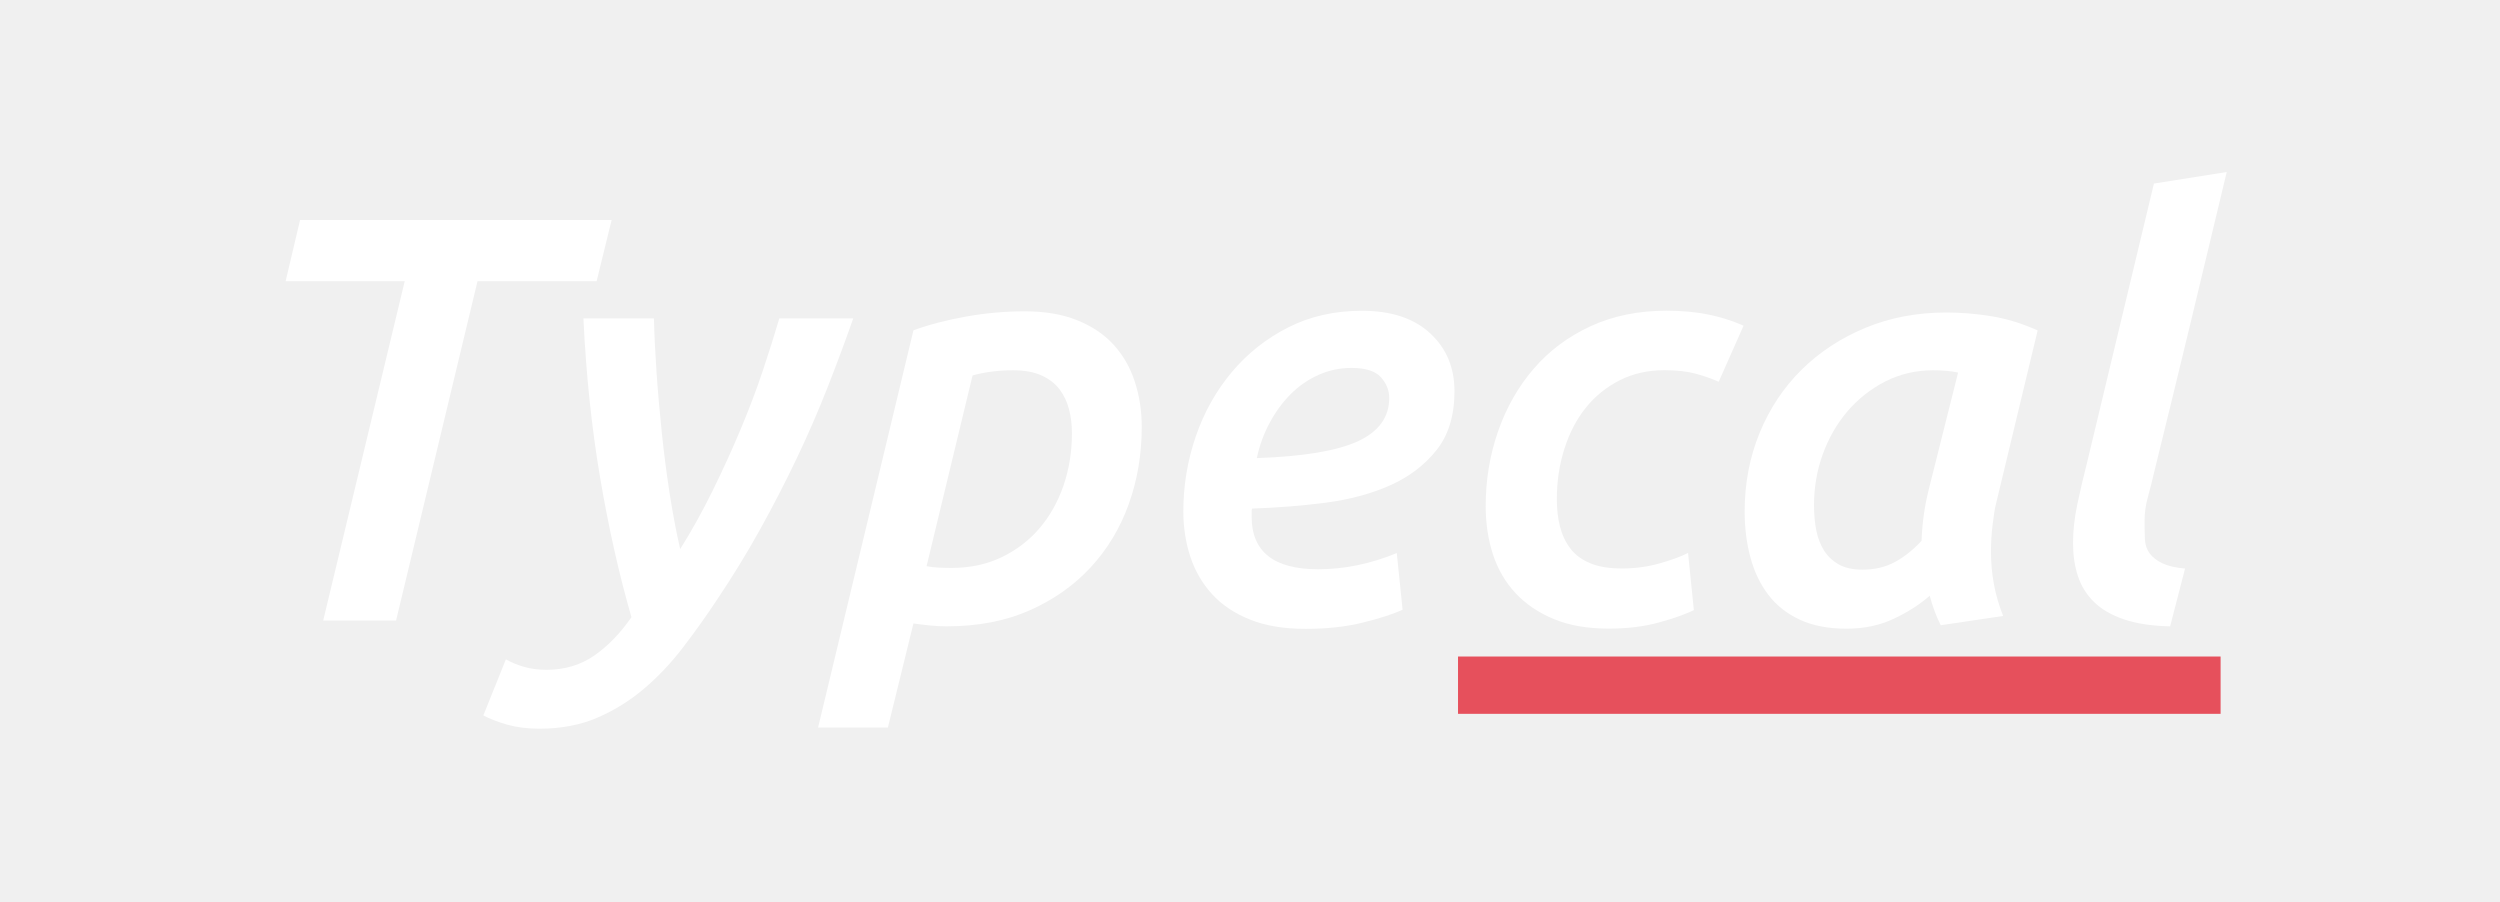
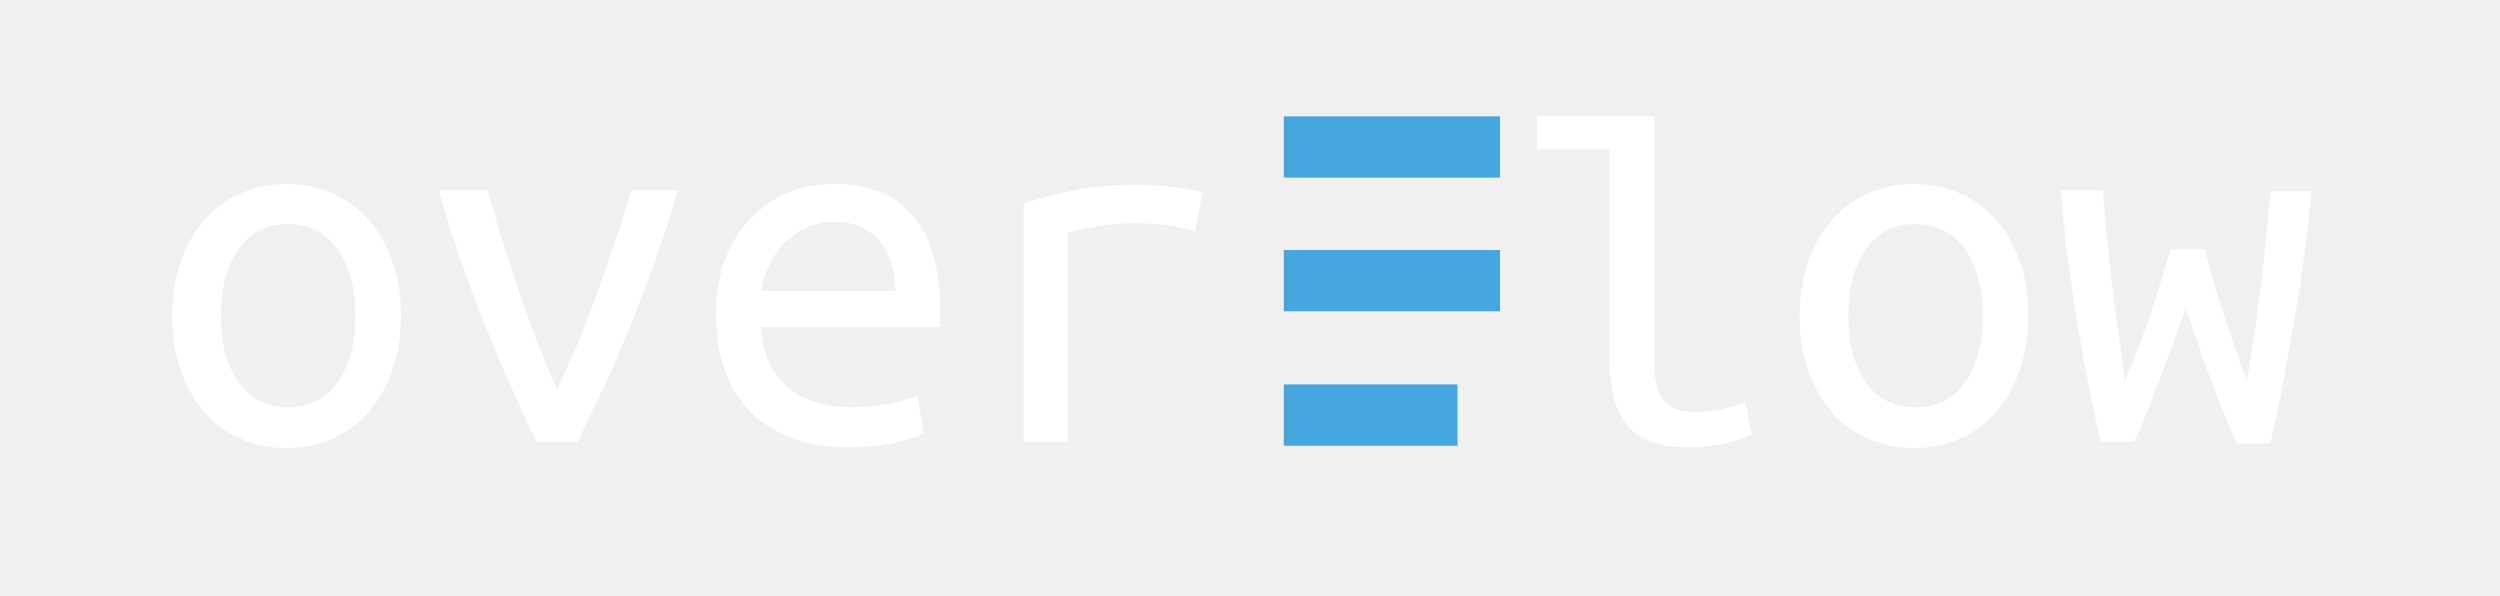
- <svg xmlns="http://www.w3.org/2000/svg" version="1.1" id="Layer_1" x="0px" y="0px" viewBox="0 0 318 114.67" style="enable-background:new 0 0 318 114.67;" xml:space="preserve">
+ <svg xmlns="http://www.w3.org/2000/svg" version="1.1" id="Layer_1" x="0px" y="0px" viewBox="0 0 318 75.7" style="enable-background:new 0 0 318 75.7;" xml:space="preserve">
  <style type="text/css">
- 	.st0{fill:#025AA2;}
- 	.st1{fill:#E6505C;}
+ 	.st0{fill:#E6505C;}
+ 	.st1{fill:#46A6E0;}
	.st2{fill:#FFFFFF;}
</style>
  <g>
-     <path class="st0" d="M84.87,249.2H67.94l-6.47,46.27h-7.7l6.47-46.27H43.53l1-6.85H85.8L84.87,249.2z" />
-     <path class="st0" d="M120.06,257.9c-2.46,10.93-5.31,20.56-10.86,31.03c-8.39,15.94-15.78,20.56-25.94,22.33l-1.39-5.31   c5.85-1.39,10.86-3.7,15.78-10.47h-3.54c-2.31,0-4.08-1.39-4.54-3.62l-7.24-33.96h7.85l5.7,30.41c0.15,0.85,0.77,1.31,1.54,1.31   h3.85c0.46-0.92,1-1.92,1.46-2.93c4.31-8.93,7.31-16.86,9.55-28.8h7.78V257.9z" />
-     <path class="st0" d="M160.8,277.15c-2.39,17.17-8.47,19.33-18.17,19.33c-3.46,0-7.85-0.38-11.86-1c0,2.39-0.15,4.62-0.54,7.16   l-1.31,8.24h-7.47l7.55-52.97h5.85l-0.38,7.93c4.47-4.47,11.09-8.85,16.48-8.85C159.64,256.98,162.95,261.29,160.8,277.15z    M149.25,263.45c-3.31,0-9.01,2.93-14.78,8.24l-2.46,18.56c3.54,0.08,6.39,0.08,7.85,0.08c9.86,0,11.7-1.54,13.4-13.71   C154.79,265.45,153.79,263.45,149.25,263.45z" />
-     <path class="st0" d="M204.07,269.07c-1.23,7.47-5.54,10.16-14.71,10.86l-13.01,1.15c0,7.55,3.54,9.09,9.47,9.09   c4.16,0,9.55-0.46,13.86-0.92l0.46,5c-4.08,1.62-11.01,2.16-15.48,2.16c-13.01,0-17.48-6.7-15.63-20.71   c2-14.63,7.16-18.79,20.79-18.79C202.15,256.9,205.15,261.52,204.07,269.07z M188.67,263.14c-7.7,0-10.24,2.16-11.86,12.4   l12.55-1.15c4.62-0.31,6.62-1.62,7.24-5.93C197.29,263.29,194.68,263.14,188.67,263.14z" />
-     <path class="st0" d="M243.03,258.91l-1.16,4.62c-3.46-0.23-7.54-0.31-10.01-0.31c-8.7,0-12.32,2.31-13.71,13.71   c-1.39,11.24,0.92,13.24,9.16,13.24c2.54,0,7.39-0.15,11.32-0.85l0.54,5.08c-4,1.39-8.93,2-13.24,2c-13.32,0-17.56-5.7-15.48-20.02   c2-14.4,7.31-19.48,20.25-19.48C234.33,256.9,239.57,257.44,243.03,258.91z" />
-     <path class="st0" d="M284.69,258.91l-5.24,36.57h-5.85l0.38-7.01c-3.93,4.47-9.55,7.93-16.25,7.93c-8.85,0-12.24-4.85-10.09-20.17   c2.39-17.09,8.47-19.33,18.63-19.33C271.83,256.9,279.37,257.75,284.69,258.91z M273.91,281.93l2.62-18.63   c-3.54-0.08-6.47-0.15-7.93-0.15c-9.93,0-11.7,1.62-13.47,13.63c-1.54,11.17-0.54,13.17,4.16,13.17   C264.21,289.93,268.52,287.09,273.91,281.93z" />
-     <path class="st0" d="M299.7,284.78c-0.54,3.46,0.62,4.62,4.08,4.62h3.54l0.31,5.85c-1.54,0.69-5.39,0.92-7.16,0.92   c-5.93,0-9.24-3.62-8.39-10.01l6.31-44.58h7.39L299.7,284.78z" />
+     <rect x="182.7" y="161" class="st0" width="22.1" height="8.4" />
+     <rect x="182.7" y="143.9" class="st0" width="27.5" height="8.4" />
+     <rect x="182.7" y="126.8" class="st0" width="27.5" height="8.4" />
  </g>
-   <rect x="185.46" y="83.51" class="st1" width="97" height="7.29" />
+   <text transform="matrix(1 0 0 1 38.6921 168.4998)" style="font-family:'UbuntuMono-Regular'; font-size:69px;">over low</text>
  <g>
-     <path class="st2" d="M77.8,27.98l-1.91,7.79H60.74L50.38,78.93h-9.27l10.37-43.16H36.33l1.84-7.79H77.8z" />
-     <path class="st2" d="M108.54,40.48c-0.98,2.79-2.06,5.7-3.24,8.71c-1.18,3.01-2.49,6.04-3.94,9.08c-1.45,3.04-3.01,6.07-4.68,9.08   s-3.47,5.94-5.38,8.79c-1.42,2.16-2.9,4.23-4.42,6.21c-1.52,1.99-3.18,3.74-4.97,5.26c-1.79,1.52-3.77,2.75-5.93,3.68   c-2.16,0.93-4.61,1.4-7.36,1.4c-1.52,0-2.88-0.17-4.09-0.51c-1.2-0.34-2.22-0.74-3.05-1.18l2.87-7.13   c0.69,0.39,1.46,0.71,2.32,0.96c0.86,0.24,1.8,0.37,2.83,0.37c2.3,0,4.33-0.6,6.07-1.8s3.32-2.83,4.75-4.89   c-1.57-5.44-2.9-11.35-3.98-17.72c-1.08-6.37-1.79-13.14-2.13-20.29h8.97c0.05,2.06,0.16,4.34,0.33,6.84   c0.17,2.5,0.4,5.06,0.67,7.68c0.27,2.62,0.61,5.21,1,7.76c0.4,2.55,0.84,4.9,1.34,7.06c1.48-2.35,2.85-4.83,4.13-7.43   c1.28-2.6,2.46-5.18,3.54-7.76c1.08-2.57,2.03-5.07,2.84-7.5s1.51-4.64,2.1-6.65H108.54z" />
-     <path class="st2" d="M145.23,54.3c0,3.48-0.55,6.75-1.65,9.82c-1.1,3.06-2.72,5.75-4.85,8.05c-2.13,2.3-4.73,4.13-7.79,5.48   c-3.06,1.35-6.58,2.02-10.55,2.02c-0.69,0-1.39-0.04-2.1-0.11c-0.71-0.07-1.41-0.16-2.1-0.26l-3.25,13.24h-8.88l12.13-50.52   c2.01-0.74,4.25-1.32,6.73-1.76c2.47-0.44,4.96-0.66,7.46-0.66c2.55,0,4.77,0.38,6.65,1.14c1.89,0.76,3.43,1.8,4.63,3.12   c1.2,1.32,2.1,2.88,2.68,4.67C144.93,50.32,145.23,52.24,145.23,54.3z M117.86,72.02c0.49,0.1,1.01,0.16,1.55,0.18   c0.54,0.03,1.08,0.04,1.62,0.04c2.36,0,4.48-0.45,6.37-1.36c1.89-0.91,3.5-2.13,4.82-3.68c1.32-1.54,2.34-3.36,3.06-5.44   c0.71-2.08,1.07-4.3,1.07-6.65c0-1.08-0.12-2.1-0.37-3.05c-0.25-0.96-0.65-1.8-1.21-2.54c-0.56-0.74-1.32-1.32-2.28-1.76   c-0.96-0.44-2.17-0.66-3.64-0.66c-0.98,0-1.91,0.06-2.79,0.18c-0.88,0.12-1.67,0.28-2.35,0.48L117.86,72.02z" />
-     <path class="st2" d="M150.52,65.04c0-3.28,0.53-6.46,1.58-9.52c1.05-3.06,2.57-5.78,4.56-8.16c1.99-2.38,4.38-4.28,7.17-5.7   c2.79-1.42,5.93-2.13,9.41-2.13c3.72,0,6.62,0.96,8.68,2.87c2.06,1.91,3.09,4.36,3.09,7.35c0,3.09-0.76,5.59-2.28,7.5   c-1.52,1.91-3.49,3.41-5.92,4.49c-2.43,1.08-5.17,1.81-8.23,2.21c-3.06,0.39-6.17,0.64-9.3,0.74c-0.05,0.1-0.07,0.2-0.07,0.29v0.74   c0,4.46,2.82,6.69,8.46,6.69c3.33,0,6.67-0.69,10-2.06l0.74,7.21c-1.18,0.54-2.84,1.08-5,1.62c-2.16,0.54-4.61,0.81-7.35,0.81   c-2.75,0-5.1-0.39-7.06-1.18c-1.96-0.78-3.57-1.86-4.82-3.23s-2.17-2.95-2.76-4.74C150.82,69.02,150.52,67.1,150.52,65.04z    M171.92,46.8c-1.47,0-2.87,0.29-4.19,0.88c-1.32,0.59-2.5,1.4-3.53,2.43c-1.03,1.03-1.93,2.24-2.68,3.64   c-0.76,1.4-1.31,2.9-1.65,4.52c5.88-0.2,10.16-0.91,12.83-2.13c2.67-1.23,4.01-3.06,4.01-5.52c0-0.98-0.36-1.86-1.07-2.65   C174.92,47.19,173.68,46.8,171.92,46.8z" />
-     <path class="st2" d="M188.98,64.37c0-3.33,0.53-6.51,1.58-9.52c1.05-3.01,2.56-5.66,4.52-7.94c1.96-2.28,4.36-4.08,7.21-5.4   c2.84-1.32,6.08-1.99,9.71-1.99c1.91,0,3.66,0.16,5.26,0.48c1.59,0.32,3.1,0.8,4.52,1.43l-3.16,7.13   c-0.88-0.39-1.86-0.74-2.94-1.03c-1.08-0.29-2.4-0.44-3.97-0.44c-2.11,0-4.01,0.43-5.7,1.29c-1.69,0.86-3.12,2.02-4.3,3.49   s-2.08,3.21-2.72,5.22c-0.64,2.01-0.96,4.14-0.96,6.4c0,1.28,0.13,2.44,0.4,3.49c0.27,1.05,0.71,1.99,1.32,2.79   c0.61,0.81,1.46,1.43,2.54,1.88s2.43,0.66,4.04,0.66c1.67,0,3.27-0.22,4.82-0.66c1.54-0.44,2.73-0.88,3.57-1.32l0.74,7.28   c-1.13,0.54-2.62,1.07-4.49,1.58c-1.86,0.51-3.97,0.77-6.32,0.77c-2.7,0-5.03-0.4-6.99-1.21c-1.96-0.81-3.59-1.91-4.89-3.31   c-1.3-1.4-2.25-3.04-2.87-4.93C189.29,68.63,188.98,66.58,188.98,64.37z" />
-     <path class="st2" d="M253.91,64.01c-0.15,0.54-0.29,1.42-0.44,2.65c-0.15,1.23-0.22,2.38-0.22,3.46c0,1.42,0.12,2.81,0.37,4.15   c0.24,1.35,0.64,2.71,1.18,4.08l-7.94,1.18c-0.59-1.18-1.05-2.43-1.4-3.75c-1.23,1.08-2.73,2.05-4.52,2.9   c-1.79,0.86-3.81,1.29-6.07,1.29c-2.3,0-4.28-0.38-5.92-1.14c-1.64-0.76-2.98-1.81-4.01-3.16c-1.03-1.35-1.79-2.93-2.28-4.74   c-0.49-1.81-0.74-3.77-0.74-5.88c0-3.58,0.64-6.91,1.91-10c1.27-3.09,3.05-5.76,5.33-8.02c2.28-2.25,4.99-4.03,8.12-5.33   c3.14-1.3,6.57-1.95,10.29-1.95c1.91,0,3.84,0.16,5.77,0.48c1.94,0.32,3.88,0.92,5.85,1.8L253.91,64.01z M249.07,47.39   c-0.93-0.2-1.99-0.29-3.17-0.29c-2.21,0-4.25,0.48-6.11,1.43c-1.86,0.96-3.47,2.23-4.82,3.82c-1.35,1.59-2.39,3.42-3.13,5.48   c-0.74,2.06-1.1,4.22-1.1,6.47c0,1.13,0.1,2.18,0.29,3.16c0.2,0.98,0.53,1.84,0.99,2.57s1.09,1.32,1.88,1.77   c0.78,0.44,1.79,0.66,3.01,0.66c1.57,0,2.95-0.33,4.16-0.99c1.2-0.66,2.32-1.56,3.35-2.68c0.05-1.27,0.16-2.47,0.33-3.6   c0.17-1.13,0.41-2.25,0.7-3.38L249.07,47.39z" />
-     <path class="st2" d="M276.04,79.67c-2.3-0.05-4.25-0.34-5.85-0.88c-1.59-0.54-2.87-1.27-3.82-2.21c-0.96-0.93-1.64-2.03-2.06-3.31   c-0.42-1.27-0.62-2.67-0.62-4.19c0-1.57,0.18-3.22,0.55-4.96c0.37-1.74,0.77-3.47,1.21-5.18l8.53-35.59l9.26-1.47   c-1.53,6.42-3.06,12.81-4.59,19.15c-1.53,6.35-3.09,12.73-4.67,19.15c-0.23,1.03-0.49,2.05-0.77,3.05s-0.42,2-0.42,2.98   c0,0.83,0.01,1.61,0.04,2.32c0.02,0.71,0.22,1.32,0.59,1.84c0.37,0.51,0.92,0.94,1.65,1.29c0.74,0.34,1.69,0.56,2.87,0.66   L276.04,79.67z" />
+     <rect x="182.7" y="237.8" class="st0" width="22.1" height="7.8" />
+     <rect x="182.7" y="220.7" class="st0" width="27.5" height="7.8" />
+     <rect x="182.7" y="203.6" class="st0" width="27.5" height="7.8" />
+   </g>
+   <g>
+     <path d="M70.4,229c0,2.5-0.4,4.8-1.1,6.9c-0.7,2-1.7,3.8-3,5.3c-1.3,1.5-2.8,2.6-4.6,3.4c-1.8,0.8-3.8,1.2-5.9,1.2   c-2.1,0-4-0.4-5.8-1.2c-1.8-0.8-3.3-1.9-4.6-3.4c-1.3-1.5-2.3-3.2-3-5.3c-0.7-2-1.1-4.3-1.1-6.9c0-2.5,0.4-4.8,1.1-6.9   c0.7-2.1,1.7-3.8,3-5.3c1.3-1.4,2.8-2.6,4.6-3.4c1.8-0.8,3.7-1.2,5.8-1.2c2.1,0,4.1,0.4,5.9,1.2c1.8,0.8,3.3,1.9,4.6,3.4   c1.3,1.4,2.3,3.2,3,5.3C70.1,224.2,70.4,226.5,70.4,229z M64.6,229c0-3.6-0.8-6.5-2.3-8.6c-1.6-2.1-3.7-3.1-6.3-3.1   c-2.6,0-4.7,1-6.2,3.1c-1.5,2.1-2.3,5-2.3,8.6c0,3.6,0.8,6.4,2.3,8.5c1.5,2.1,3.6,3.1,6.2,3.1c2.7,0,4.8-1,6.3-3.1   C63.8,235.4,64.6,232.6,64.6,229z" />
+     <path d="M105.6,213c-0.8,3-1.8,5.9-2.8,8.8c-1.1,2.9-2.1,5.7-3.2,8.4c-1.1,2.7-2.2,5.3-3.4,7.8c-1.2,2.5-2.3,4.8-3.3,7h-5.2   c-2.2-4.3-4.3-9.2-6.6-14.8c-2.2-5.5-4.2-11.3-5.9-17.2h6.2c0.6,2,1.2,4.2,1.9,6.4c0.7,2.3,1.5,4.5,2.2,6.8   c0.8,2.3,1.6,4.4,2.4,6.5c0.8,2.1,1.6,4,2.4,5.6c0.8-1.7,1.6-3.5,2.5-5.6c0.9-2.1,1.7-4.3,2.5-6.5c0.8-2.3,1.6-4.5,2.4-6.8   s1.4-4.4,2-6.4H105.6z" />
+     <path d="M125.6,212.2c4.3,0,7.7,1.3,10,4c2.3,2.7,3.5,6.8,3.5,12.2v2h-22.9c0.2,3.3,1.3,5.8,3.3,7.6c2,1.7,4.7,2.6,8.2,2.6   c2,0,3.7-0.2,5.2-0.5c1.4-0.3,2.5-0.7,3.2-1l0.8,4.8c-0.7,0.4-1.9,0.8-3.7,1.2s-3.8,0.6-6.1,0.6c-2.8,0-5.2-0.4-7.3-1.3   c-2.1-0.9-3.8-2-5.2-3.5c-1.4-1.5-2.4-3.2-3.1-5.3c-0.7-2-1-4.3-1-6.7c0-2.9,0.4-5.3,1.3-7.5c0.9-2.1,2-3.9,3.5-5.2   c1.4-1.4,3-2.4,4.8-3.1C121.8,212.6,123.7,212.2,125.6,212.2z M133.3,225.9c0-2.7-0.7-4.9-2.1-6.5c-1.4-1.6-3.3-2.4-5.7-2.4   c-1.3,0-2.5,0.3-3.6,0.8c-1.1,0.5-2,1.2-2.8,2c-0.8,0.8-1.4,1.8-1.9,2.8c-0.5,1.1-0.8,2.1-0.9,3.2H133.3z" />
+     <path d="M149.6,245v-30.3c4.7-1.6,9.4-2.4,14.2-2.4c1.5,0,2.9,0.1,4.2,0.2c1.3,0.1,2.8,0.4,4.4,0.7l-1,5c-1.5-0.4-2.8-0.7-3.9-0.8   c-1.1-0.1-2.4-0.2-3.7-0.2c-2.8,0-5.7,0.4-8.6,1.2V245H149.6z" />
+     <path d="M234.5,245.8c-2,0-3.7-0.2-5-0.7c-1.3-0.5-2.4-1.2-3.2-2.2c-0.8-1-1.3-2.2-1.7-3.6c-0.3-1.4-0.5-3.1-0.5-5v-26.5h-9.2v-4.2   h14.9v30.7c0,1.4,0.1,2.6,0.3,3.4c0.2,0.9,0.5,1.6,1,2.1c0.4,0.5,1,0.9,1.6,1.1c0.6,0.2,1.4,0.3,2.3,0.3c1.3,0,2.6-0.1,3.7-0.4   c1.1-0.3,2-0.6,2.7-0.9l0.8,4.2c-0.3,0.1-0.7,0.3-1.2,0.5c-0.5,0.2-1.1,0.4-1.8,0.5c-0.7,0.2-1.4,0.3-2.2,0.4   C236.2,245.7,235.4,245.8,234.5,245.8z" />
+     <path d="M277.4,229c0,2.5-0.4,4.8-1.1,6.9c-0.7,2-1.7,3.8-3,5.3c-1.3,1.5-2.8,2.6-4.6,3.4c-1.8,0.8-3.8,1.2-5.9,1.2   c-2.1,0-4-0.4-5.8-1.2c-1.8-0.8-3.3-1.9-4.6-3.4c-1.3-1.5-2.3-3.2-3-5.3c-0.7-2-1.1-4.3-1.1-6.9c0-2.5,0.4-4.8,1.1-6.9   c0.7-2.1,1.7-3.8,3-5.3c1.3-1.4,2.8-2.6,4.6-3.4c1.8-0.8,3.7-1.2,5.8-1.2c2.1,0,4.1,0.4,5.9,1.2c1.8,0.8,3.3,1.9,4.6,3.4   c1.3,1.4,2.3,3.2,3,5.3C277.1,224.2,277.4,226.5,277.4,229z M271.6,229c0-3.6-0.8-6.5-2.3-8.6c-1.6-2.1-3.7-3.1-6.3-3.1   c-2.6,0-4.7,1-6.2,3.1c-1.5,2.1-2.3,5-2.3,8.6c0,3.6,0.8,6.4,2.3,8.5c1.5,2.1,3.6,3.1,6.2,3.1c2.7,0,4.8-1,6.3-3.1   C270.8,235.4,271.6,232.6,271.6,229z" />
+     <path d="M303.9,245c-0.7-1.6-1.3-3-1.8-4.3c-0.5-1.3-1-2.6-1.5-3.9c-0.5-1.3-1-2.6-1.4-4c-0.5-1.4-1-3-1.7-4.8   c-0.6,1.8-1.2,3.4-1.7,4.8c-0.5,1.4-1,2.7-1.5,4c-0.5,1.3-1,2.6-1.5,3.9c-0.5,1.3-1.1,2.7-1.8,4.3h-4.3c-1.3-5.7-2.4-11.3-3.2-16.8   c-0.9-5.5-1.5-10.6-1.9-15.2h5.4c0.1,1.8,0.3,3.6,0.4,5.3c0.2,1.7,0.4,3.5,0.6,5.4c0.2,1.9,0.5,3.9,0.8,6.1c0.3,2.2,0.6,4.7,1,7.5   c0.7-1.8,1.4-3.5,1.9-4.8c0.5-1.4,1-2.7,1.4-3.9s0.8-2.5,1.2-3.8c0.4-1.3,0.8-2.7,1.3-4.3h4.3c0.5,1.6,0.9,3.1,1.2,4.3   c0.4,1.3,0.8,2.6,1.2,3.8s0.9,2.6,1.3,3.9c0.5,1.4,1,3,1.7,4.8c0.4-2.5,0.8-4.9,1.1-7c0.3-2.2,0.6-4.2,0.8-6.1   c0.2-1.9,0.4-3.8,0.6-5.6c0.2-1.8,0.3-3.6,0.5-5.5h5.2c-0.2,2.3-0.5,4.8-0.8,7.4c-0.3,2.6-0.7,5.3-1.2,8.1c-0.5,2.8-1,5.6-1.5,8.4   s-1.1,5.6-1.7,8.2H303.9z" />
+   </g>
+   <g>
+     <rect x="163.3" y="48.9" class="st1" width="22.1" height="7.8" />
+     <rect x="163.3" y="31.8" class="st1" width="27.5" height="7.8" />
+     <rect x="163.3" y="14.8" class="st1" width="27.5" height="7.8" />
+   </g>
+   <g>
+     <path class="st2" d="M51,40.2c0,2.5-0.4,4.8-1.1,6.9c-0.7,2-1.7,3.8-3,5.3c-1.3,1.5-2.8,2.6-4.6,3.4c-1.8,0.8-3.8,1.2-5.9,1.2   c-2.1,0-4-0.4-5.8-1.2c-1.8-0.8-3.3-1.9-4.6-3.4c-1.3-1.5-2.3-3.2-3-5.3c-0.7-2-1.1-4.3-1.1-6.9c0-2.5,0.4-4.8,1.1-6.9   c0.7-2.1,1.7-3.8,3-5.3c1.3-1.4,2.8-2.6,4.6-3.4c1.8-0.8,3.7-1.2,5.8-1.2c2.1,0,4.1,0.4,5.9,1.2c1.8,0.8,3.3,1.9,4.6,3.4   c1.3,1.4,2.3,3.2,3,5.3C50.7,35.3,51,37.6,51,40.2z M45.2,40.2c0-3.6-0.8-6.5-2.3-8.6c-1.6-2.1-3.7-3.1-6.3-3.1   c-2.6,0-4.7,1-6.2,3.1c-1.5,2.1-2.3,5-2.3,8.6c0,3.6,0.8,6.4,2.3,8.5c1.5,2.1,3.6,3.1,6.2,3.1c2.7,0,4.8-1,6.3-3.1   C44.4,46.6,45.2,43.8,45.2,40.2z" />
+     <path class="st2" d="M86.2,24.2c-0.8,3-1.8,5.9-2.8,8.8c-1.1,2.9-2.1,5.7-3.2,8.4c-1.1,2.7-2.2,5.3-3.4,7.8c-1.2,2.5-2.3,4.8-3.3,7   h-5.2c-2.2-4.3-4.3-9.2-6.6-14.8c-2.2-5.5-4.2-11.3-5.9-17.2h6.2c0.6,2,1.2,4.2,1.9,6.4c0.7,2.3,1.5,4.5,2.2,6.8   c0.8,2.3,1.6,4.4,2.4,6.5c0.8,2.1,1.6,4,2.4,5.6c0.8-1.7,1.6-3.5,2.5-5.6c0.9-2.1,1.7-4.3,2.5-6.5c0.8-2.3,1.6-4.5,2.4-6.8   s1.4-4.4,2-6.4H86.2z" />
+     <path class="st2" d="M106.1,23.4c4.3,0,7.7,1.3,10,4c2.3,2.7,3.5,6.8,3.5,12.2v2H96.8c0.2,3.3,1.3,5.8,3.3,7.6   c2,1.7,4.7,2.6,8.2,2.6c2,0,3.7-0.2,5.2-0.5c1.4-0.3,2.5-0.7,3.2-1l0.8,4.8c-0.7,0.4-1.9,0.8-3.7,1.2s-3.8,0.6-6.1,0.6   c-2.8,0-5.2-0.4-7.3-1.3c-2.1-0.9-3.8-2-5.2-3.5c-1.4-1.5-2.4-3.2-3.1-5.3c-0.7-2-1-4.3-1-6.7c0-2.9,0.4-5.3,1.3-7.5   c0.9-2.1,2-3.9,3.5-5.2c1.4-1.4,3-2.4,4.8-3.1C102.4,23.7,104.3,23.4,106.1,23.4z M113.9,37.1c0-2.7-0.7-4.9-2.1-6.5   c-1.4-1.6-3.3-2.4-5.7-2.4c-1.3,0-2.5,0.3-3.6,0.8c-1.1,0.5-2,1.2-2.8,2c-0.8,0.8-1.4,1.8-1.9,2.8c-0.5,1.1-0.8,2.1-0.9,3.2H113.9z   " />
+     <path class="st2" d="M130.2,56.2V25.9c4.7-1.6,9.4-2.4,14.2-2.4c1.5,0,2.9,0.1,4.2,0.2c1.3,0.1,2.8,0.4,4.4,0.7l-1,5   c-1.5-0.4-2.8-0.7-3.9-0.8c-1.1-0.1-2.4-0.2-3.7-0.2c-2.8,0-5.7,0.4-8.6,1.2v26.6H130.2z" />
+     <path class="st2" d="M215.1,56.9c-2,0-3.7-0.2-5-0.7c-1.3-0.5-2.4-1.2-3.2-2.2c-0.8-1-1.3-2.2-1.7-3.6c-0.3-1.4-0.5-3.1-0.5-5V19   h-9.2v-4.2h14.9v30.7c0,1.4,0.1,2.6,0.3,3.4c0.2,0.9,0.5,1.6,1,2.1c0.4,0.5,1,0.9,1.6,1.1c0.6,0.2,1.4,0.3,2.3,0.3   c1.3,0,2.6-0.1,3.7-0.4c1.1-0.3,2-0.6,2.7-0.9l0.8,4.2c-0.3,0.1-0.7,0.3-1.2,0.5c-0.5,0.2-1.1,0.4-1.8,0.5   c-0.7,0.2-1.4,0.3-2.2,0.4C216.8,56.9,216,56.9,215.1,56.9z" />
+     <path class="st2" d="M258,40.2c0,2.5-0.4,4.8-1.1,6.9c-0.7,2-1.7,3.8-3,5.3c-1.3,1.5-2.8,2.6-4.6,3.4c-1.8,0.8-3.8,1.2-5.9,1.2   c-2.1,0-4-0.4-5.8-1.2c-1.8-0.8-3.3-1.9-4.6-3.4c-1.3-1.5-2.3-3.2-3-5.3c-0.7-2-1.1-4.3-1.1-6.9c0-2.5,0.4-4.8,1.1-6.9   c0.7-2.1,1.7-3.8,3-5.3c1.3-1.4,2.8-2.6,4.6-3.4c1.8-0.8,3.7-1.2,5.8-1.2c2.1,0,4.1,0.4,5.9,1.2c1.8,0.8,3.3,1.9,4.6,3.4   c1.3,1.4,2.3,3.2,3,5.3C257.7,35.3,258,37.6,258,40.2z M252.2,40.2c0-3.6-0.8-6.5-2.3-8.6c-1.6-2.1-3.7-3.1-6.3-3.1   c-2.6,0-4.7,1-6.2,3.1c-1.5,2.1-2.3,5-2.3,8.6c0,3.6,0.8,6.4,2.3,8.5c1.5,2.1,3.6,3.1,6.2,3.1c2.7,0,4.8-1,6.3-3.1   C251.4,46.6,252.2,43.8,252.2,40.2z" />
+     <path class="st2" d="M284.4,56.2c-0.7-1.6-1.3-3-1.8-4.3c-0.5-1.3-1-2.6-1.5-3.9c-0.5-1.3-1-2.6-1.4-4c-0.5-1.4-1-3-1.7-4.8   c-0.6,1.8-1.2,3.4-1.7,4.8c-0.5,1.4-1,2.7-1.5,4c-0.5,1.3-1,2.6-1.5,3.9c-0.5,1.3-1.1,2.7-1.8,4.3h-4.3c-1.3-5.7-2.4-11.3-3.2-16.8   c-0.9-5.5-1.5-10.6-1.9-15.2h5.4c0.1,1.8,0.3,3.6,0.4,5.3c0.2,1.7,0.4,3.5,0.6,5.4c0.2,1.9,0.5,3.9,0.8,6.1c0.3,2.2,0.6,4.7,1,7.5   c0.7-1.8,1.4-3.5,1.9-4.8c0.5-1.4,1-2.7,1.4-3.9s0.8-2.5,1.2-3.8c0.4-1.3,0.8-2.7,1.3-4.3h4.3c0.5,1.6,0.9,3.1,1.2,4.3   c0.4,1.3,0.8,2.6,1.2,3.8s0.9,2.6,1.3,3.9c0.5,1.4,1,3,1.7,4.8c0.4-2.5,0.8-4.9,1.1-7c0.3-2.2,0.6-4.2,0.8-6.1   c0.2-1.9,0.4-3.8,0.6-5.6c0.2-1.8,0.3-3.6,0.5-5.5h5.2c-0.2,2.3-0.5,4.8-0.8,7.4c-0.3,2.6-0.7,5.3-1.2,8.1c-0.5,2.8-1,5.6-1.5,8.4   s-1.1,5.6-1.7,8.2H284.4z" />
  </g>
</svg>
